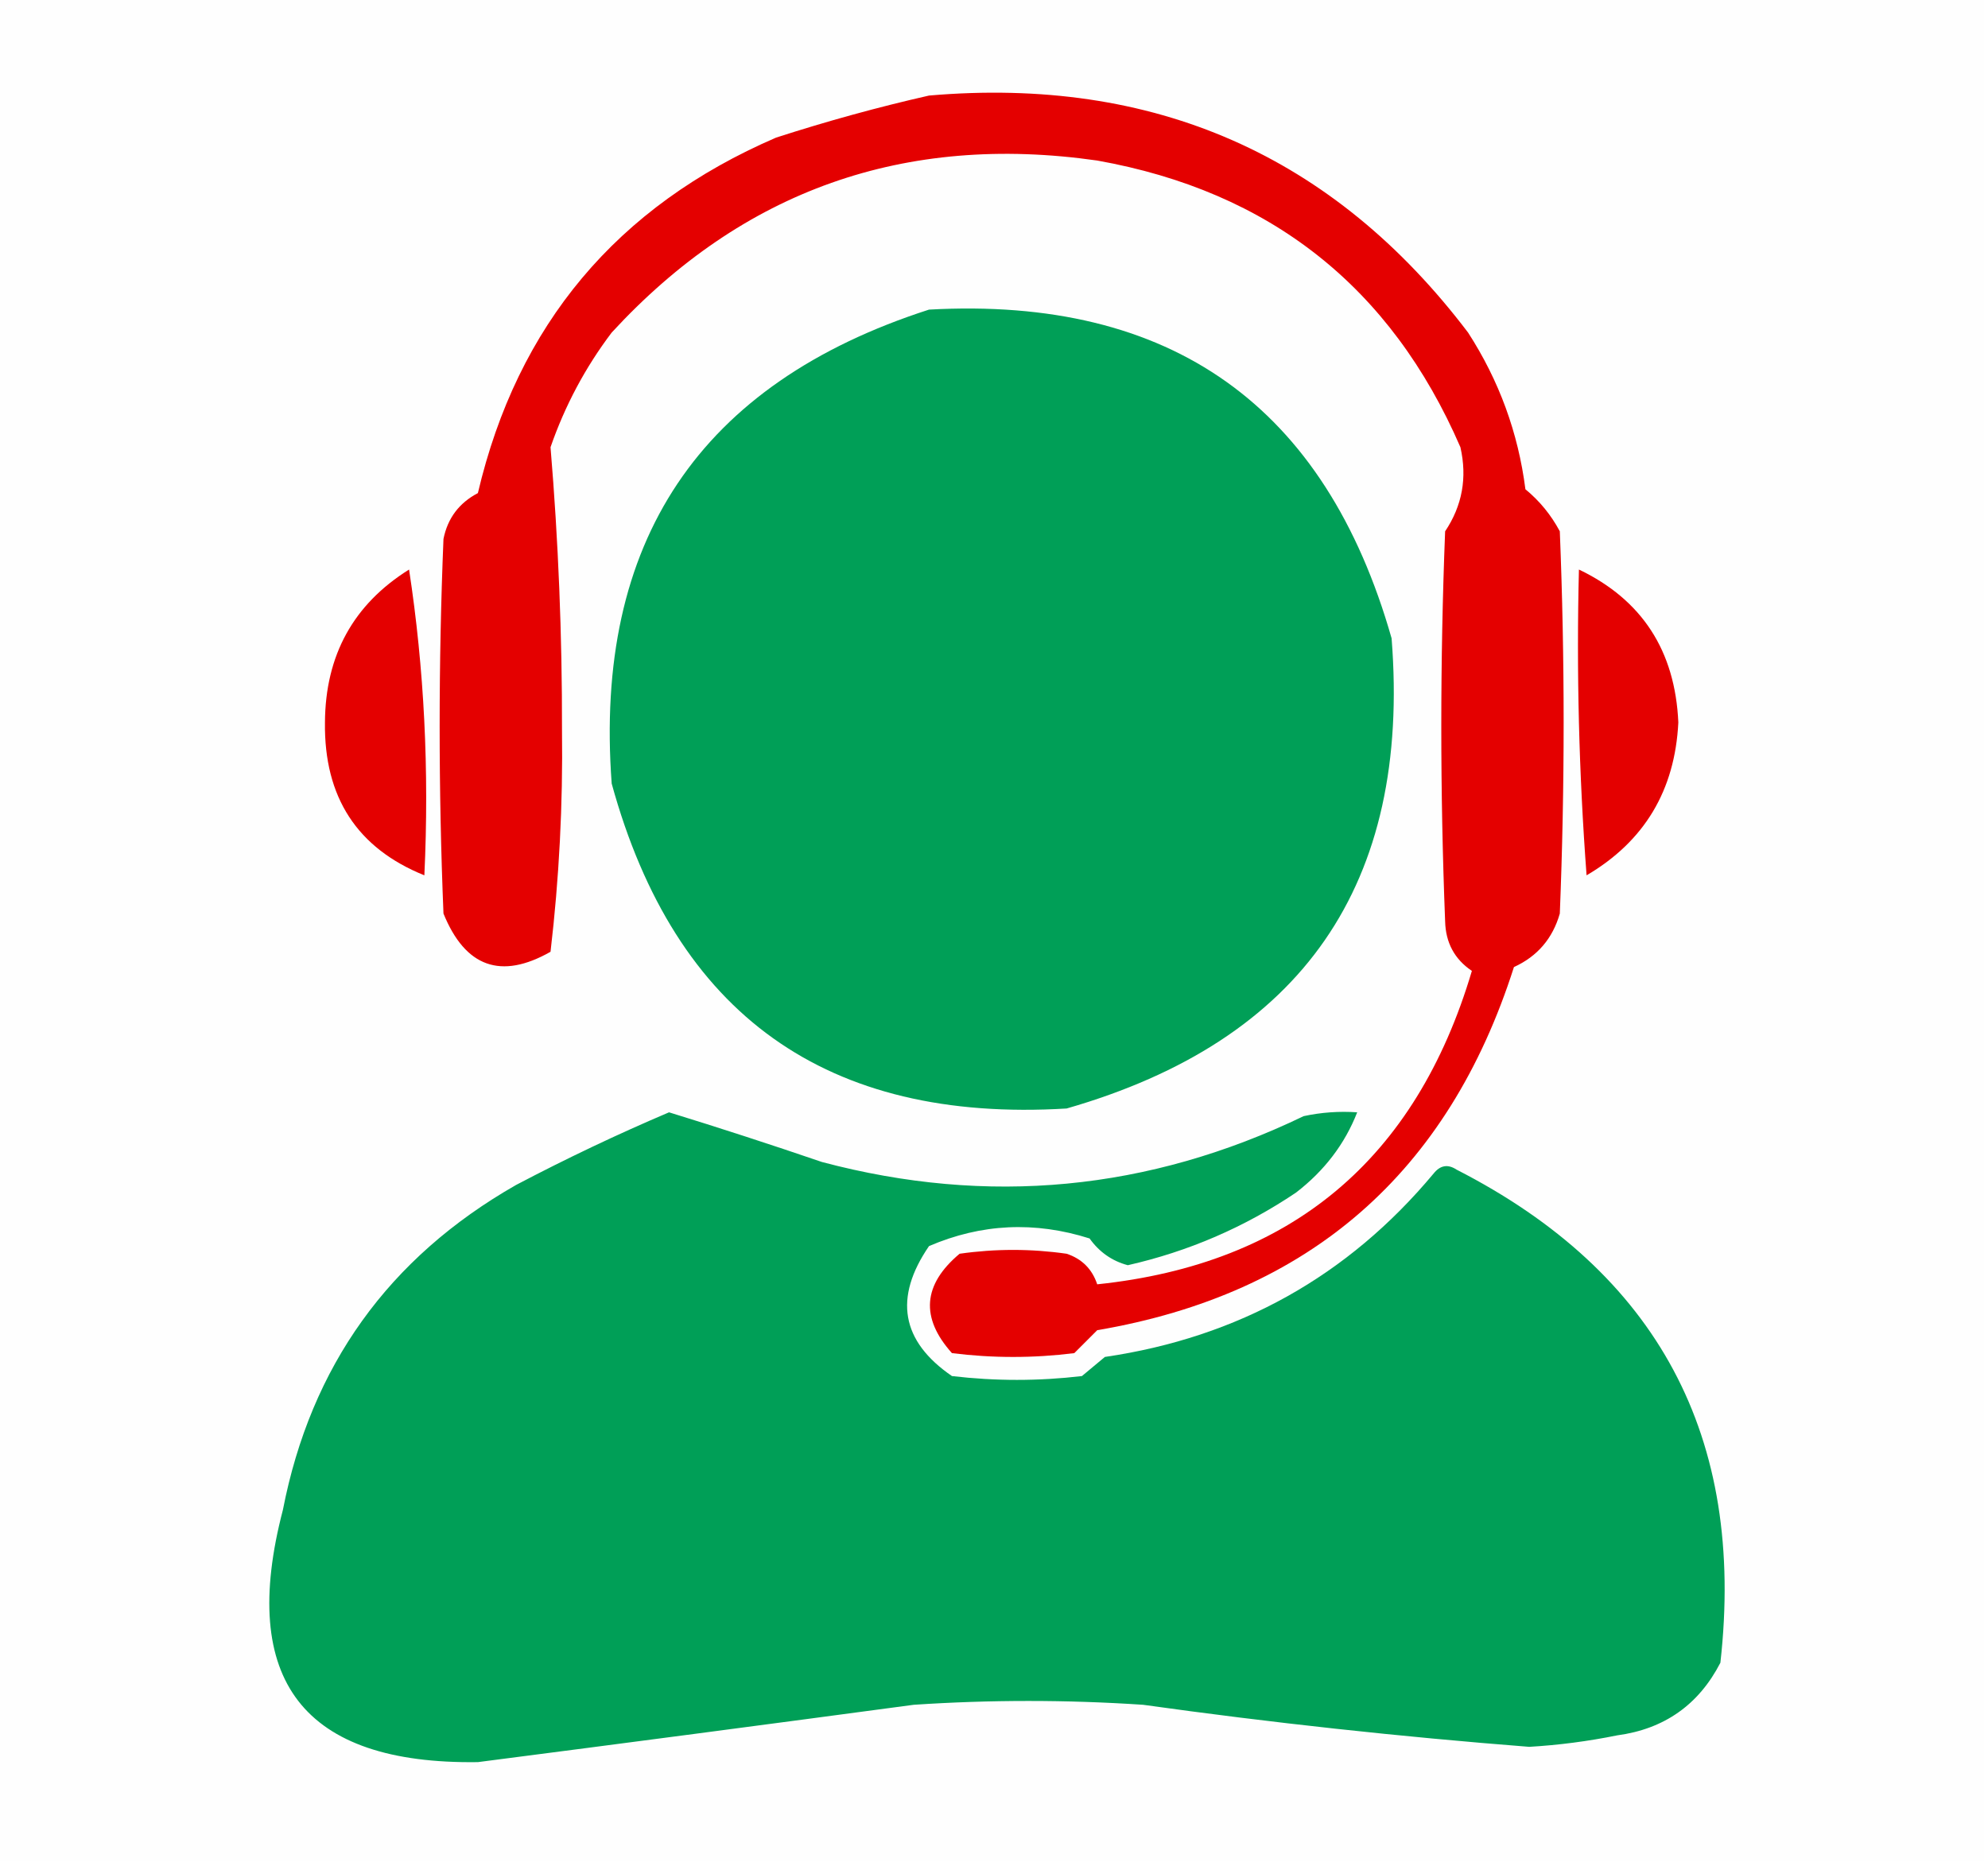
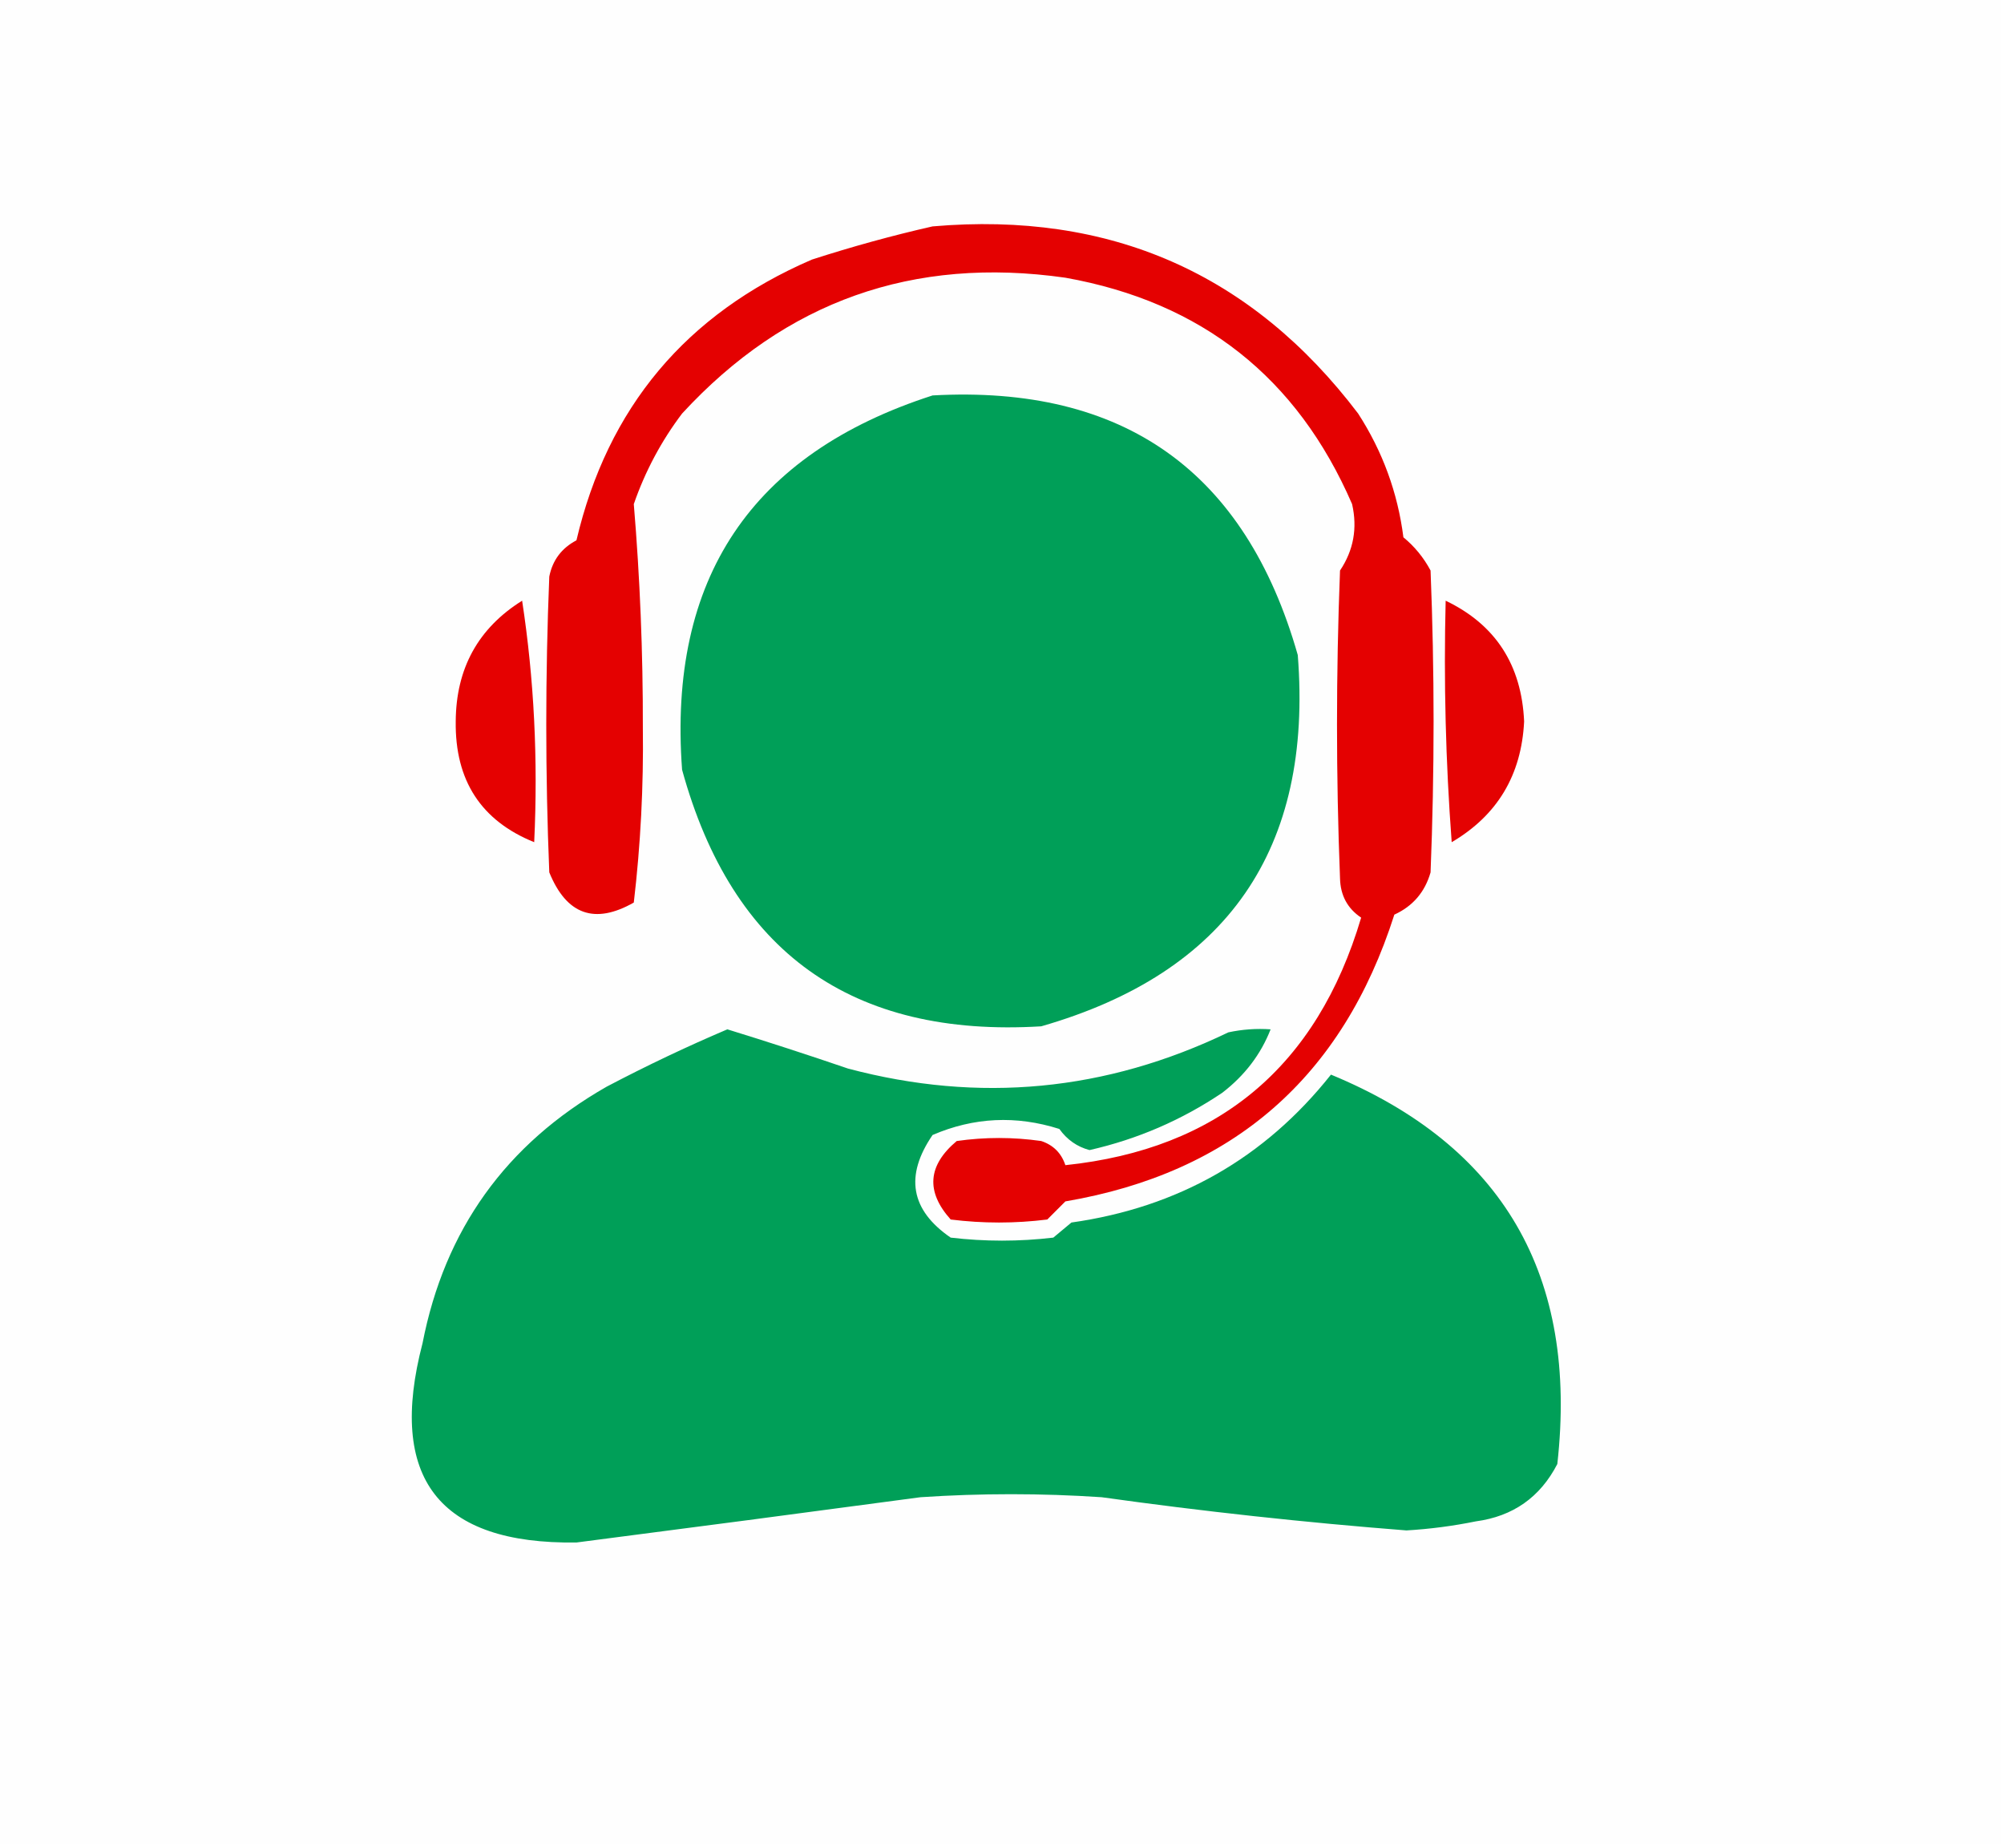
- <svg xmlns="http://www.w3.org/2000/svg" version="1.1" width="260px" height="244px" style="shape-rendering:geometricPrecision; text-rendering:geometricPrecision; image-rendering:optimizeQuality; fill-rule:evenodd; clip-rule:evenodd">
+ <svg xmlns="http://www.w3.org/2000/svg" version="1.1" width="332px" height="306px" style="shape-rendering:geometricPrecision; text-rendering:geometricPrecision; image-rendering:optimizeQuality; fill-rule:evenodd; clip-rule:evenodd">
  <g>
-     <path style="opacity:1" fill="#fefefe" d="M -0.5,-0.5 C 86.167,-0.5 172.833,-0.5 259.5,-0.5C 259.5,80.833 259.5,162.167 259.5,243.5C 172.833,243.5 86.167,243.5 -0.5,243.5C -0.5,162.167 -0.5,80.833 -0.5,-0.5 Z" />
+     <path style="opacity:1" fill="#fefefe" d="M -0.5,-0.5 C 110.167,-0.5 220.833,-0.5 331.5,-0.5C 331.5,101.5 331.5,203.5 331.5,305.5C 220.833,305.5 110.167,305.5 -0.5,305.5C -0.5,203.5 -0.5,101.5 -0.5,-0.5 Z" />
  </g>
  <g>
-     <path style="opacity:1" fill="#e40000" d="M 121.5,12.5 C 150.895,9.958 174.395,20.291 192,43.5C 196.057,49.777 198.557,56.611 199.5,64C 201.354,65.523 202.854,67.356 204,69.5C 204.667,86.167 204.667,102.833 204,119.5C 203.064,122.768 201.064,125.101 198,126.5C 189.399,153.441 171.233,169.274 143.5,174C 142.5,175 141.5,176 140.5,177C 135.167,177.667 129.833,177.667 124.5,177C 120.354,172.375 120.687,168.041 125.5,164C 130.167,163.333 134.833,163.333 139.5,164C 141.5,164.667 142.833,166 143.5,168C 168.839,165.345 185.172,151.678 192.5,127C 190.234,125.477 189.067,123.311 189,120.5C 188.333,103.5 188.333,86.5 189,69.5C 191.241,66.155 191.908,62.489 191,58.5C 181.916,37.531 166.082,25.031 143.5,21C 118.3,17.398 97.133,24.898 80,43.5C 76.555,48.055 73.888,53.055 72,58.5C 73.025,70.748 73.525,83.082 73.5,95.5C 73.628,105.237 73.128,114.904 72,124.5C 65.52,128.182 60.854,126.516 58,119.5C 57.333,103.167 57.333,86.833 58,70.5C 58.541,67.791 60.041,65.791 62.5,64.5C 67.672,42.49 80.672,26.99 101.5,18C 108.208,15.834 114.874,14.001 121.5,12.5 Z" />
+     <path style="opacity:1" fill="#e40101" d="M 154.5,37.5 C 183.895,34.958 207.395,45.291 225,68.5C 229.057,74.777 231.557,81.611 232.5,89C 234.354,90.523 235.854,92.356 237,94.5C 237.667,111.167 237.667,127.833 237,144.5C 236.064,147.768 234.064,150.101 231,151.5C 222.399,178.441 204.233,194.274 176.5,199C 175.5,200 174.5,201 173.5,202C 168.167,202.667 162.833,202.667 157.5,202C 153.354,197.375 153.687,193.041 158.5,189C 163.167,188.333 167.833,188.333 172.5,189C 174.5,189.667 175.833,191 176.5,193C 201.839,190.345 218.172,176.678 225.5,152C 223.234,150.477 222.067,148.311 222,145.5C 221.333,128.5 221.333,111.5 222,94.5C 224.241,91.155 224.908,87.489 224,83.5C 214.916,62.531 199.082,50.031 176.5,46C 151.3,42.398 130.133,49.898 113,68.5C 109.555,73.055 106.888,78.055 105,83.5C 106.025,95.748 106.525,108.082 106.5,120.5C 106.628,130.237 106.128,139.904 105,149.5C 98.52,153.182 93.854,151.516 91,144.5C 90.333,128.167 90.333,111.833 91,95.5C 91.541,92.791 93.041,90.791 95.5,89.5C 100.672,67.49 113.672,51.99 134.5,43C 141.208,40.834 147.874,39.001 154.5,37.5 Z" />
  </g>
  <g>
-     <path style="opacity:1" fill="#009f57" d="M 121.5,40.5 C 153.169,38.744 173.336,53.078 182,83.5C 184.53,115.623 170.363,136.123 139.5,145C 108.142,146.909 88.309,132.742 80,102.5C 77.65,70.838 91.483,50.172 121.5,40.5 Z" />
+     <path style="opacity:1" fill="#009f58" d="M 154.5,65.5 C 186.169,63.744 206.336,78.078 215,108.5C 217.53,140.623 203.363,161.123 172.5,170C 141.142,171.909 121.309,157.742 113,127.5C 110.65,95.838 124.483,75.172 154.5,65.5 Z" />
  </g>
  <g>
-     <path style="opacity:1" fill="#e40000" d="M 53.5,74.5 C 55.481,87.458 56.148,100.791 55.5,114.5C 46.705,110.948 42.372,104.282 42.5,94.5C 42.55,85.725 46.217,79.058 53.5,74.5 Z" />
+     <path style="opacity:1" fill="#e50101" d="M 86.5,99.5 C 88.481,112.458 89.148,125.791 88.5,139.5C 79.705,135.948 75.372,129.282 75.5,119.5C 75.55,110.725 79.217,104.058 86.5,99.5 Z" />
  </g>
  <g>
-     <path style="opacity:1" fill="#e40000" d="M 206.5,74.5 C 214.746,78.449 219.08,85.116 219.5,94.5C 219.059,103.394 215.059,110.061 207.5,114.5C 206.501,101.183 206.167,87.85 206.5,74.5 Z" />
+     <path style="opacity:1" fill="#e40202" d="M 239.5,99.5 C 247.746,103.449 252.08,110.116 252.5,119.5C 252.059,128.394 248.059,135.061 240.5,139.5C 239.501,126.183 239.167,112.85 239.5,99.5 Z" />
  </g>
  <g>
-     <path style="opacity:1" fill="#009f57" d="M 87.5,145.5 C 94.151,147.55 100.818,149.717 107.5,152C 129.225,157.769 150.225,155.769 170.5,146C 172.81,145.503 175.143,145.337 177.5,145.5C 175.88,149.642 173.214,153.142 169.5,156C 162.764,160.534 155.431,163.701 147.5,165.5C 145.444,164.952 143.777,163.786 142.5,162C 135.334,159.727 128.334,160.06 121.5,163C 116.857,169.776 117.857,175.442 124.5,180C 130.167,180.667 135.833,180.667 141.5,180C 142.5,179.167 143.5,178.333 144.5,177.5C 161.958,174.941 176.291,166.941 187.5,153.5C 188.365,152.417 189.365,152.251 190.5,153C 216.819,166.467 228.319,187.967 225,217.5C 222.16,223.004 217.66,226.171 211.5,227C 207.702,227.772 203.869,228.272 200,228.5C 183.111,227.179 166.277,225.346 149.5,223C 139.5,222.333 129.5,222.333 119.5,223C 100.504,225.547 81.504,228.047 62.5,230.5C 39.671,230.819 31.171,219.819 37,197.5C 40.662,178.679 50.829,164.512 67.5,155C 74.136,151.513 80.803,148.346 87.5,145.5 Z" />
+     <path style="opacity:1" fill="#009f58" d="M 120.5,170.5 C 127.151,172.55 133.818,174.717 140.5,177C 162.225,182.769 183.225,180.769 203.5,171C 205.81,170.503 208.143,170.337 210.5,170.5C 208.88,174.642 206.214,178.142 202.5,181C 195.764,185.534 188.431,188.701 180.5,190.5C 178.444,189.952 176.777,188.786 175.5,187C 168.334,184.727 161.334,185.06 154.5,188C 149.857,194.776 150.857,200.442 157.5,205C 163.167,205.667 168.833,205.667 174.5,205C 175.5,204.167 176.5,203.333 177.5,202.5C 195.181,199.999 209.515,191.832 220.5,178C 248.989,189.768 261.489,211.268 258,242.5C 255.16,248.004 250.66,251.171 244.5,252C 240.702,252.772 236.869,253.272 233,253.5C 216.111,252.179 199.277,250.346 182.5,248C 172.5,247.333 162.5,247.333 152.5,248C 133.504,250.547 114.504,253.047 95.5,255.5C 72.671,255.819 64.171,244.819 70,222.5C 73.662,203.679 83.829,189.512 100.5,180C 107.136,176.513 113.803,173.346 120.5,170.5 Z" />
  </g>
</svg>
